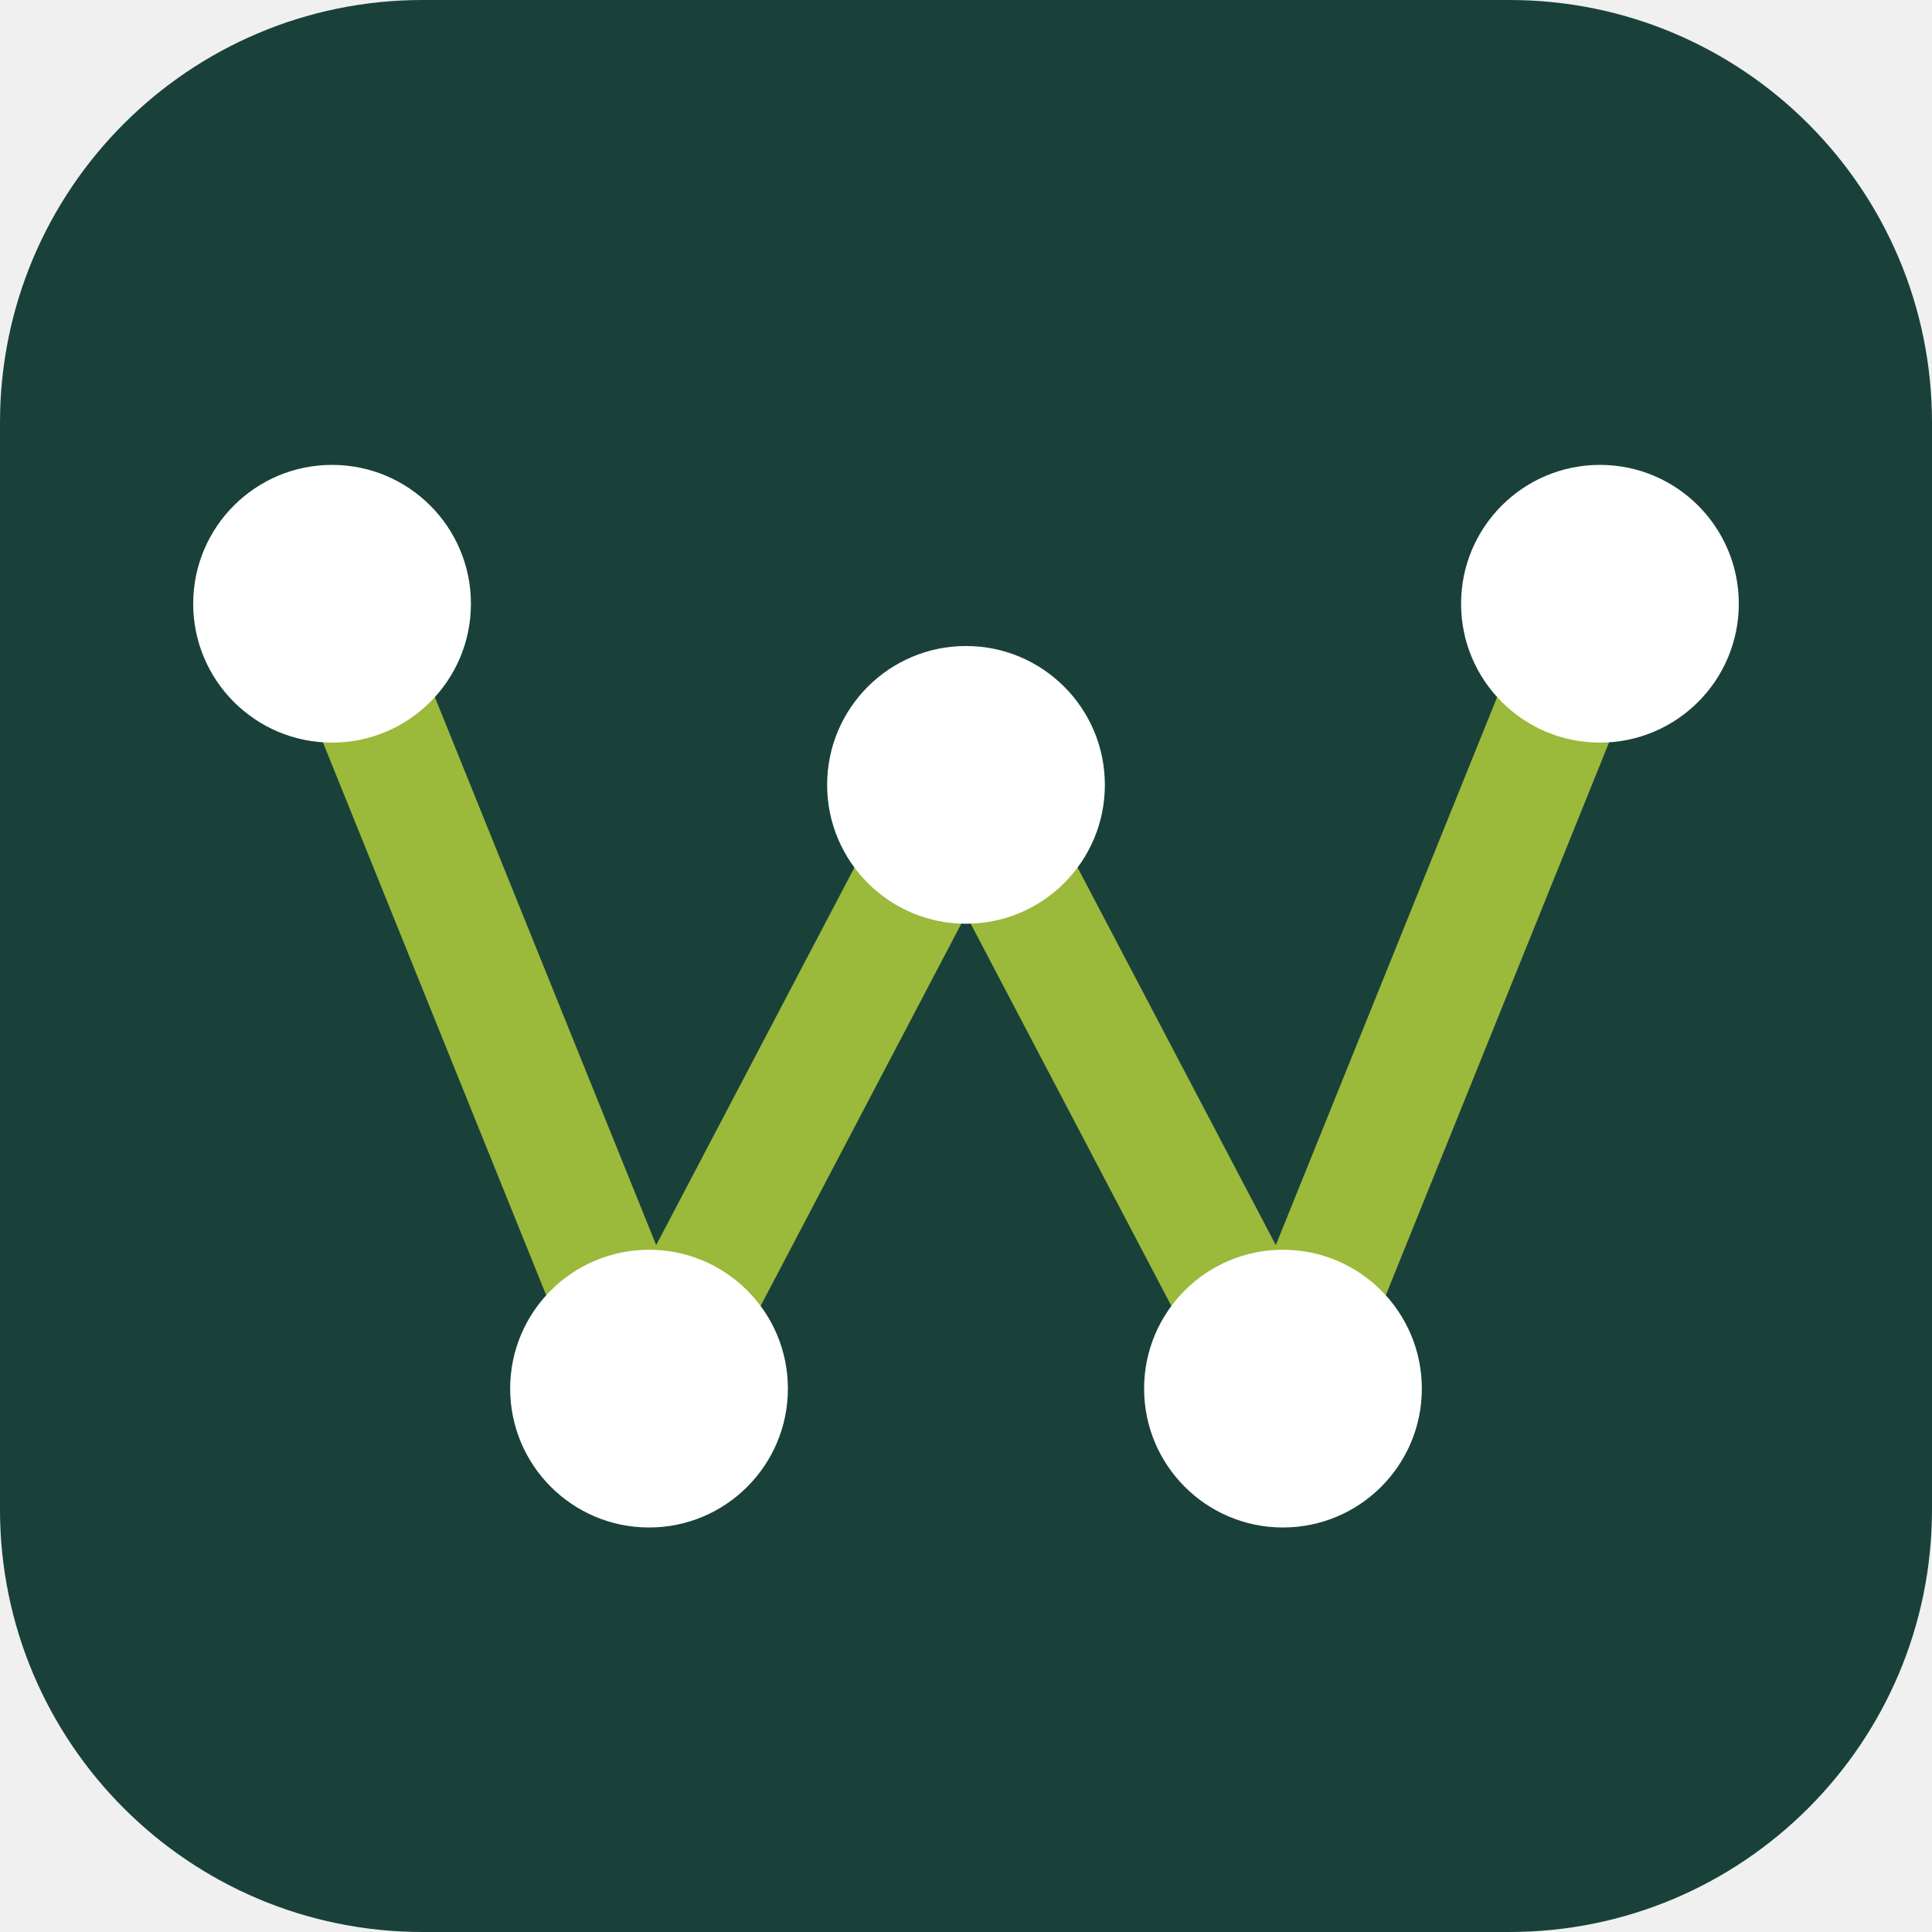
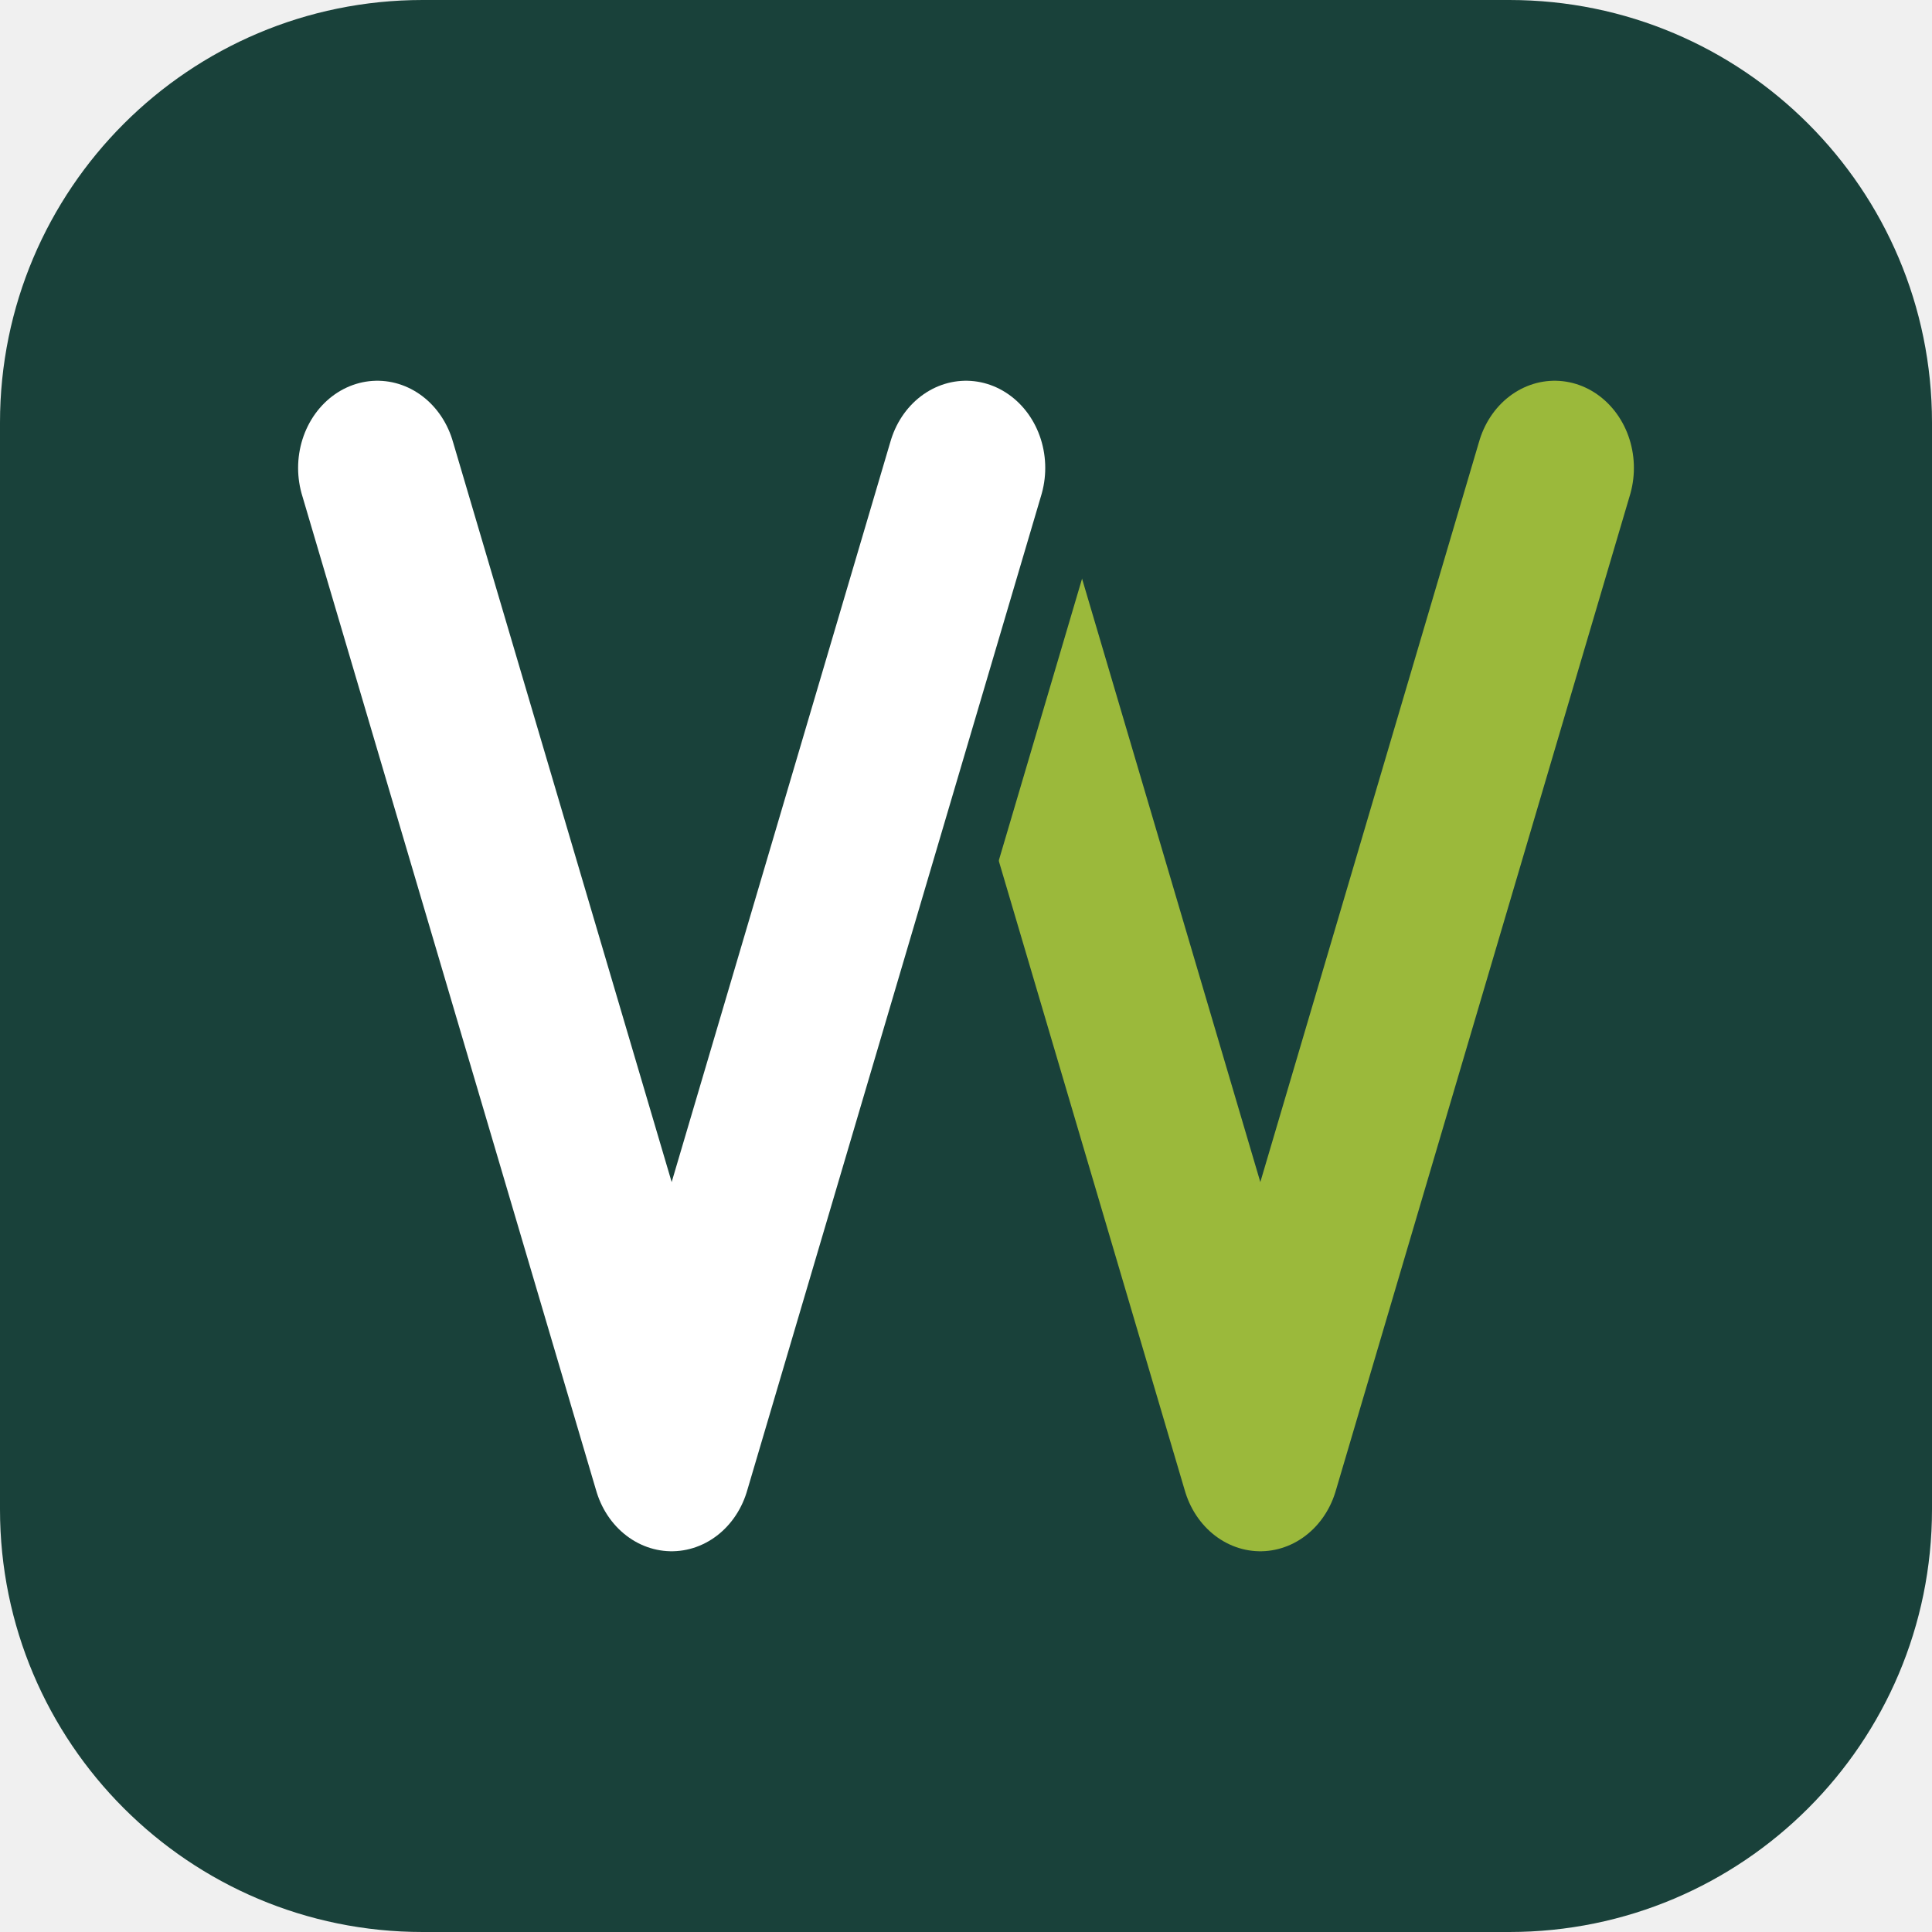
- <svg xmlns="http://www.w3.org/2000/svg" viewBox="0 0 64 64" role="img" aria-label="WORCOMP">
+ <svg xmlns="http://www.w3.org/2000/svg" viewBox="0 0 64 64" role="img" aria-label="WORCOMP 2026">
  <rect width="64" height="64" rx="14" fill="#19413a" />
-   <path d="M11 20l10.5 26L32 26l10.5 20L53 20" fill="none" stroke="#9bb93b" stroke-width="4" stroke-linecap="round" stroke-linejoin="round" />
-   <g fill="#ffffff">
-     <circle cx="11" cy="20" r="4.6" />
-     <circle cx="32" cy="26" r="4.6" />
-     <circle cx="53" cy="20" r="4.6" />
-     <circle cx="21.5" cy="46" r="4.6" />
-     <circle cx="42.5" cy="46" r="4.6" />
+   <g fill="none" stroke-width="7" stroke-linecap="round" stroke-linejoin="round" transform="translate(12.5 15.5) scale(0.75 0.825)">
+     <mask id="corte" maskUnits="userSpaceOnUse" x="-10" y="-10" width="80" height="60">
+       <rect x="-10" y="-10" width="80" height="60" fill="#fff" />
+       <path d="M0 0l13 40L26 0" fill="none" stroke="#000" stroke-width="12.5" stroke-linecap="round" stroke-linejoin="round" />
+     </mask>
+     <path d="M26 0l13 40L52 0" stroke="#9bb93b" mask="url(#corte)" />
+     <path d="M0 0l13 40L26 0" stroke="#ffffff" />
  </g>
</svg>
